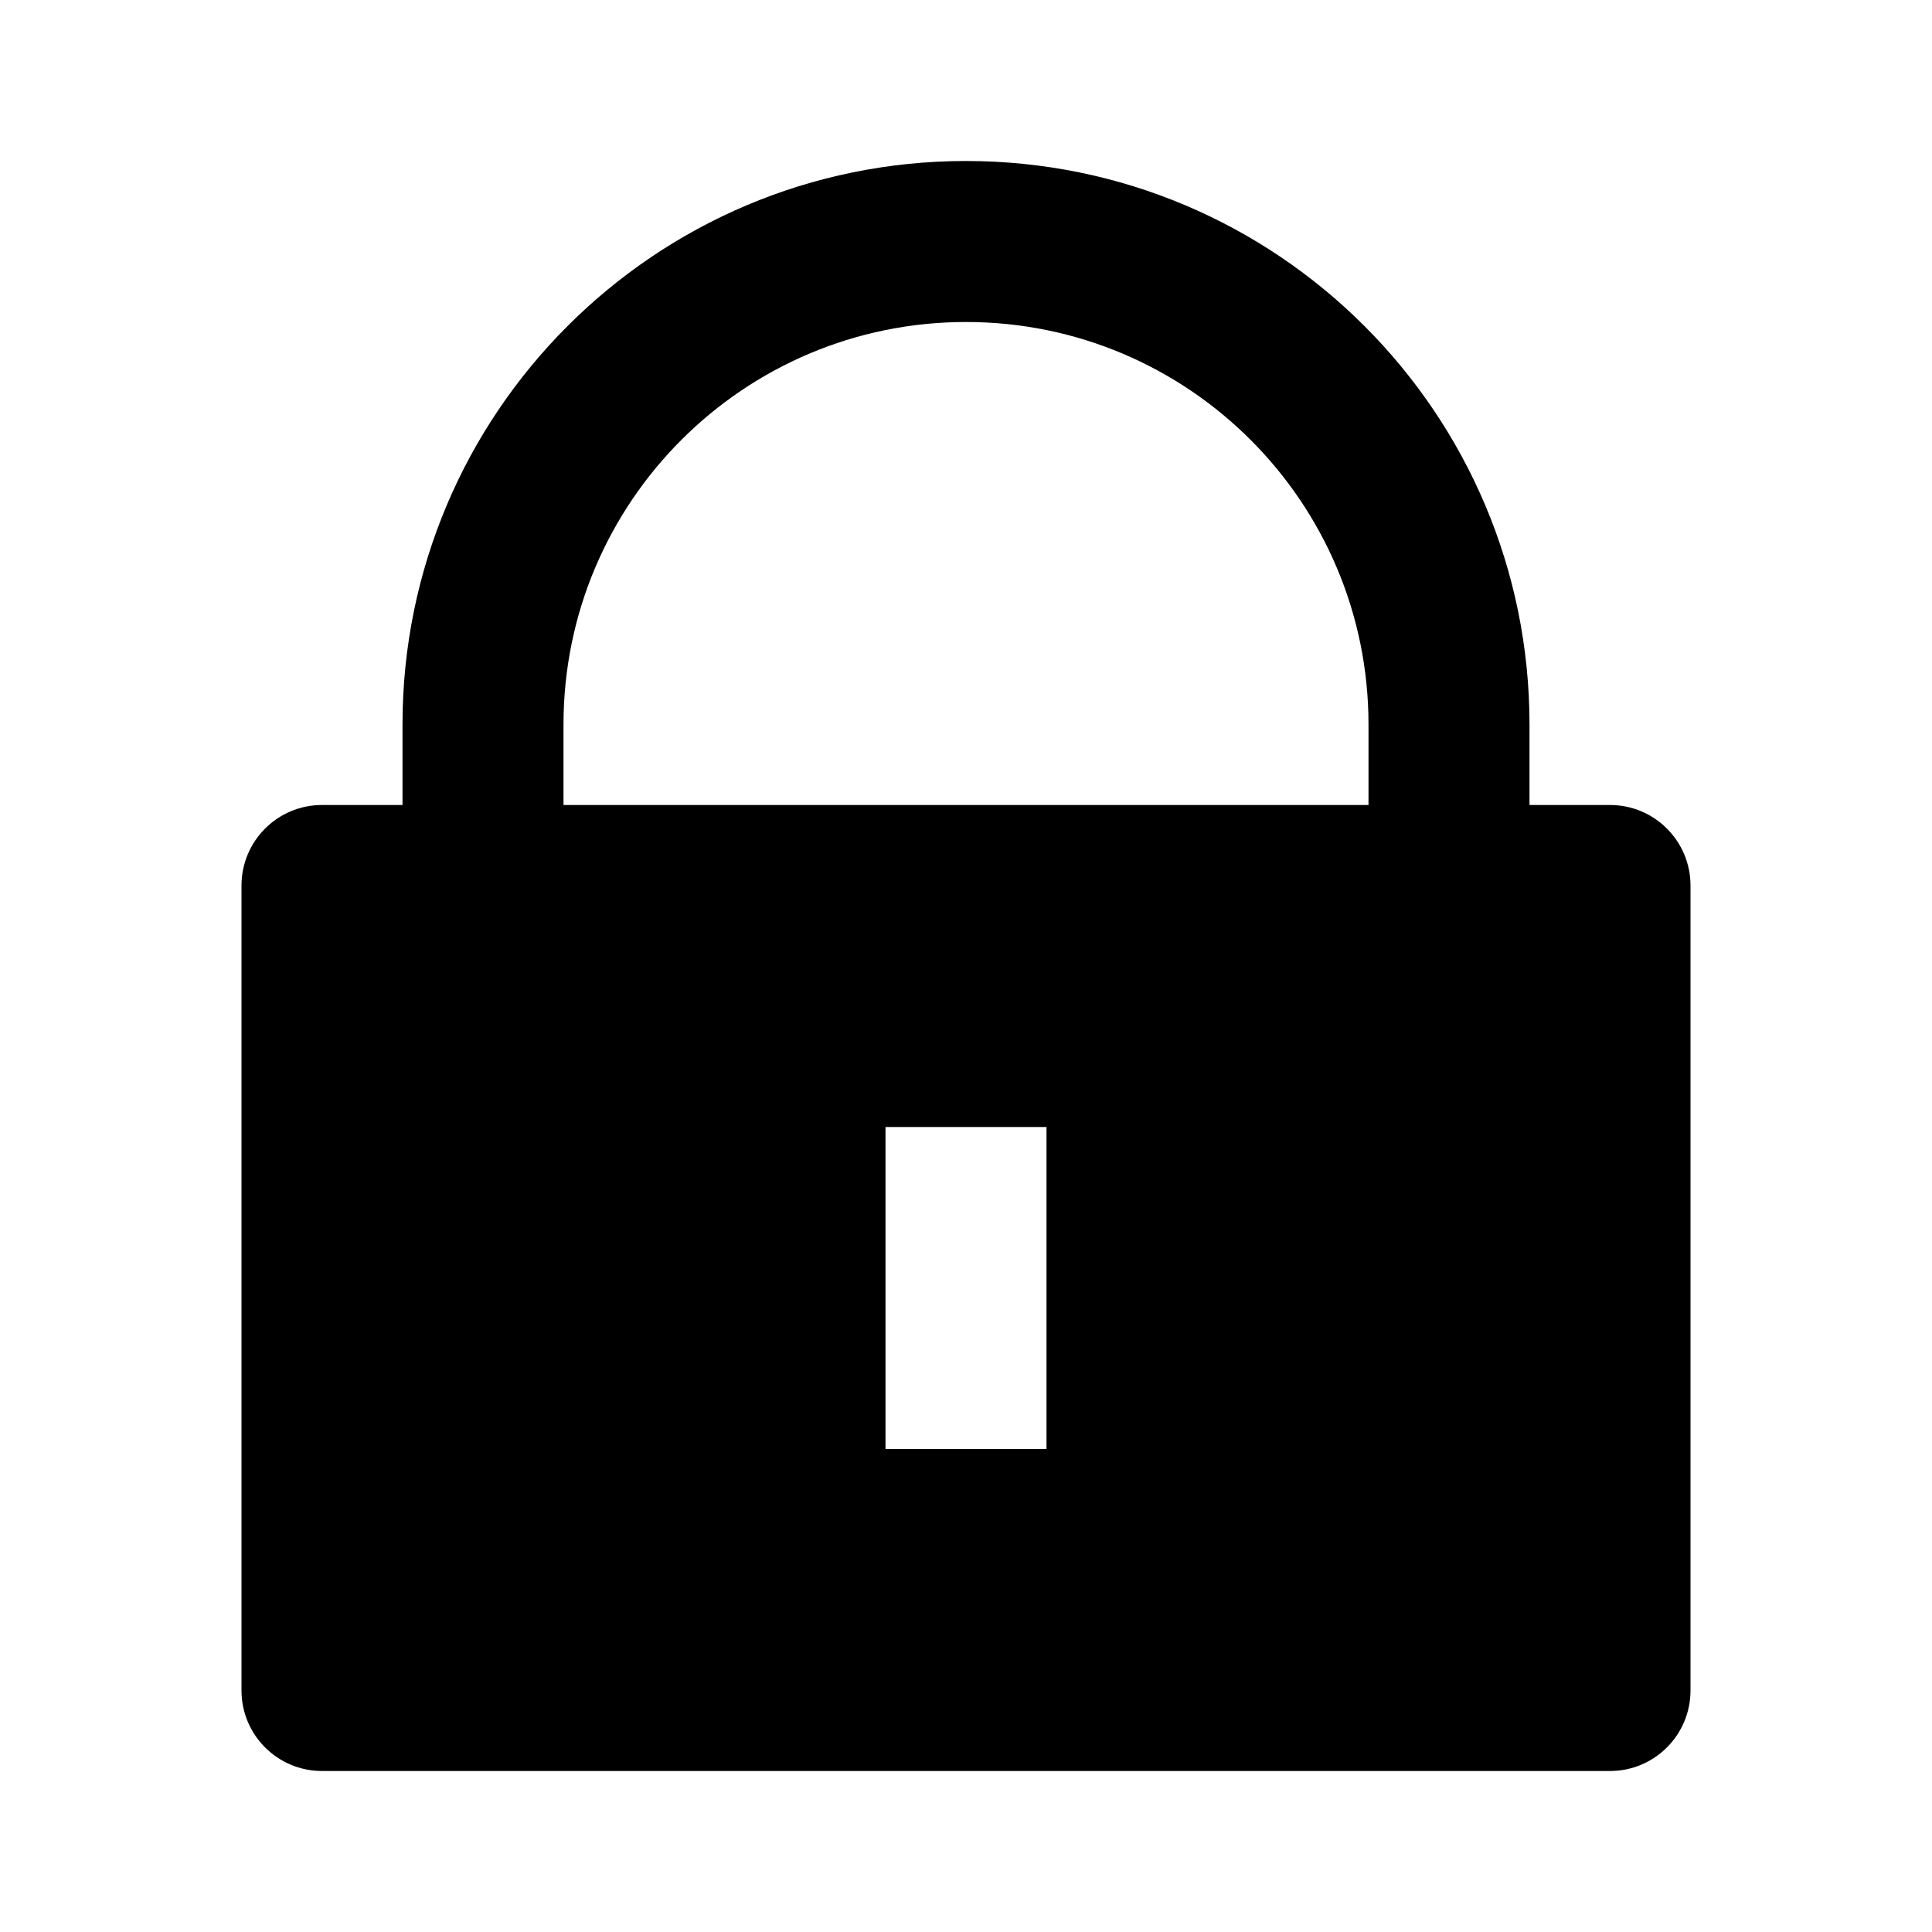
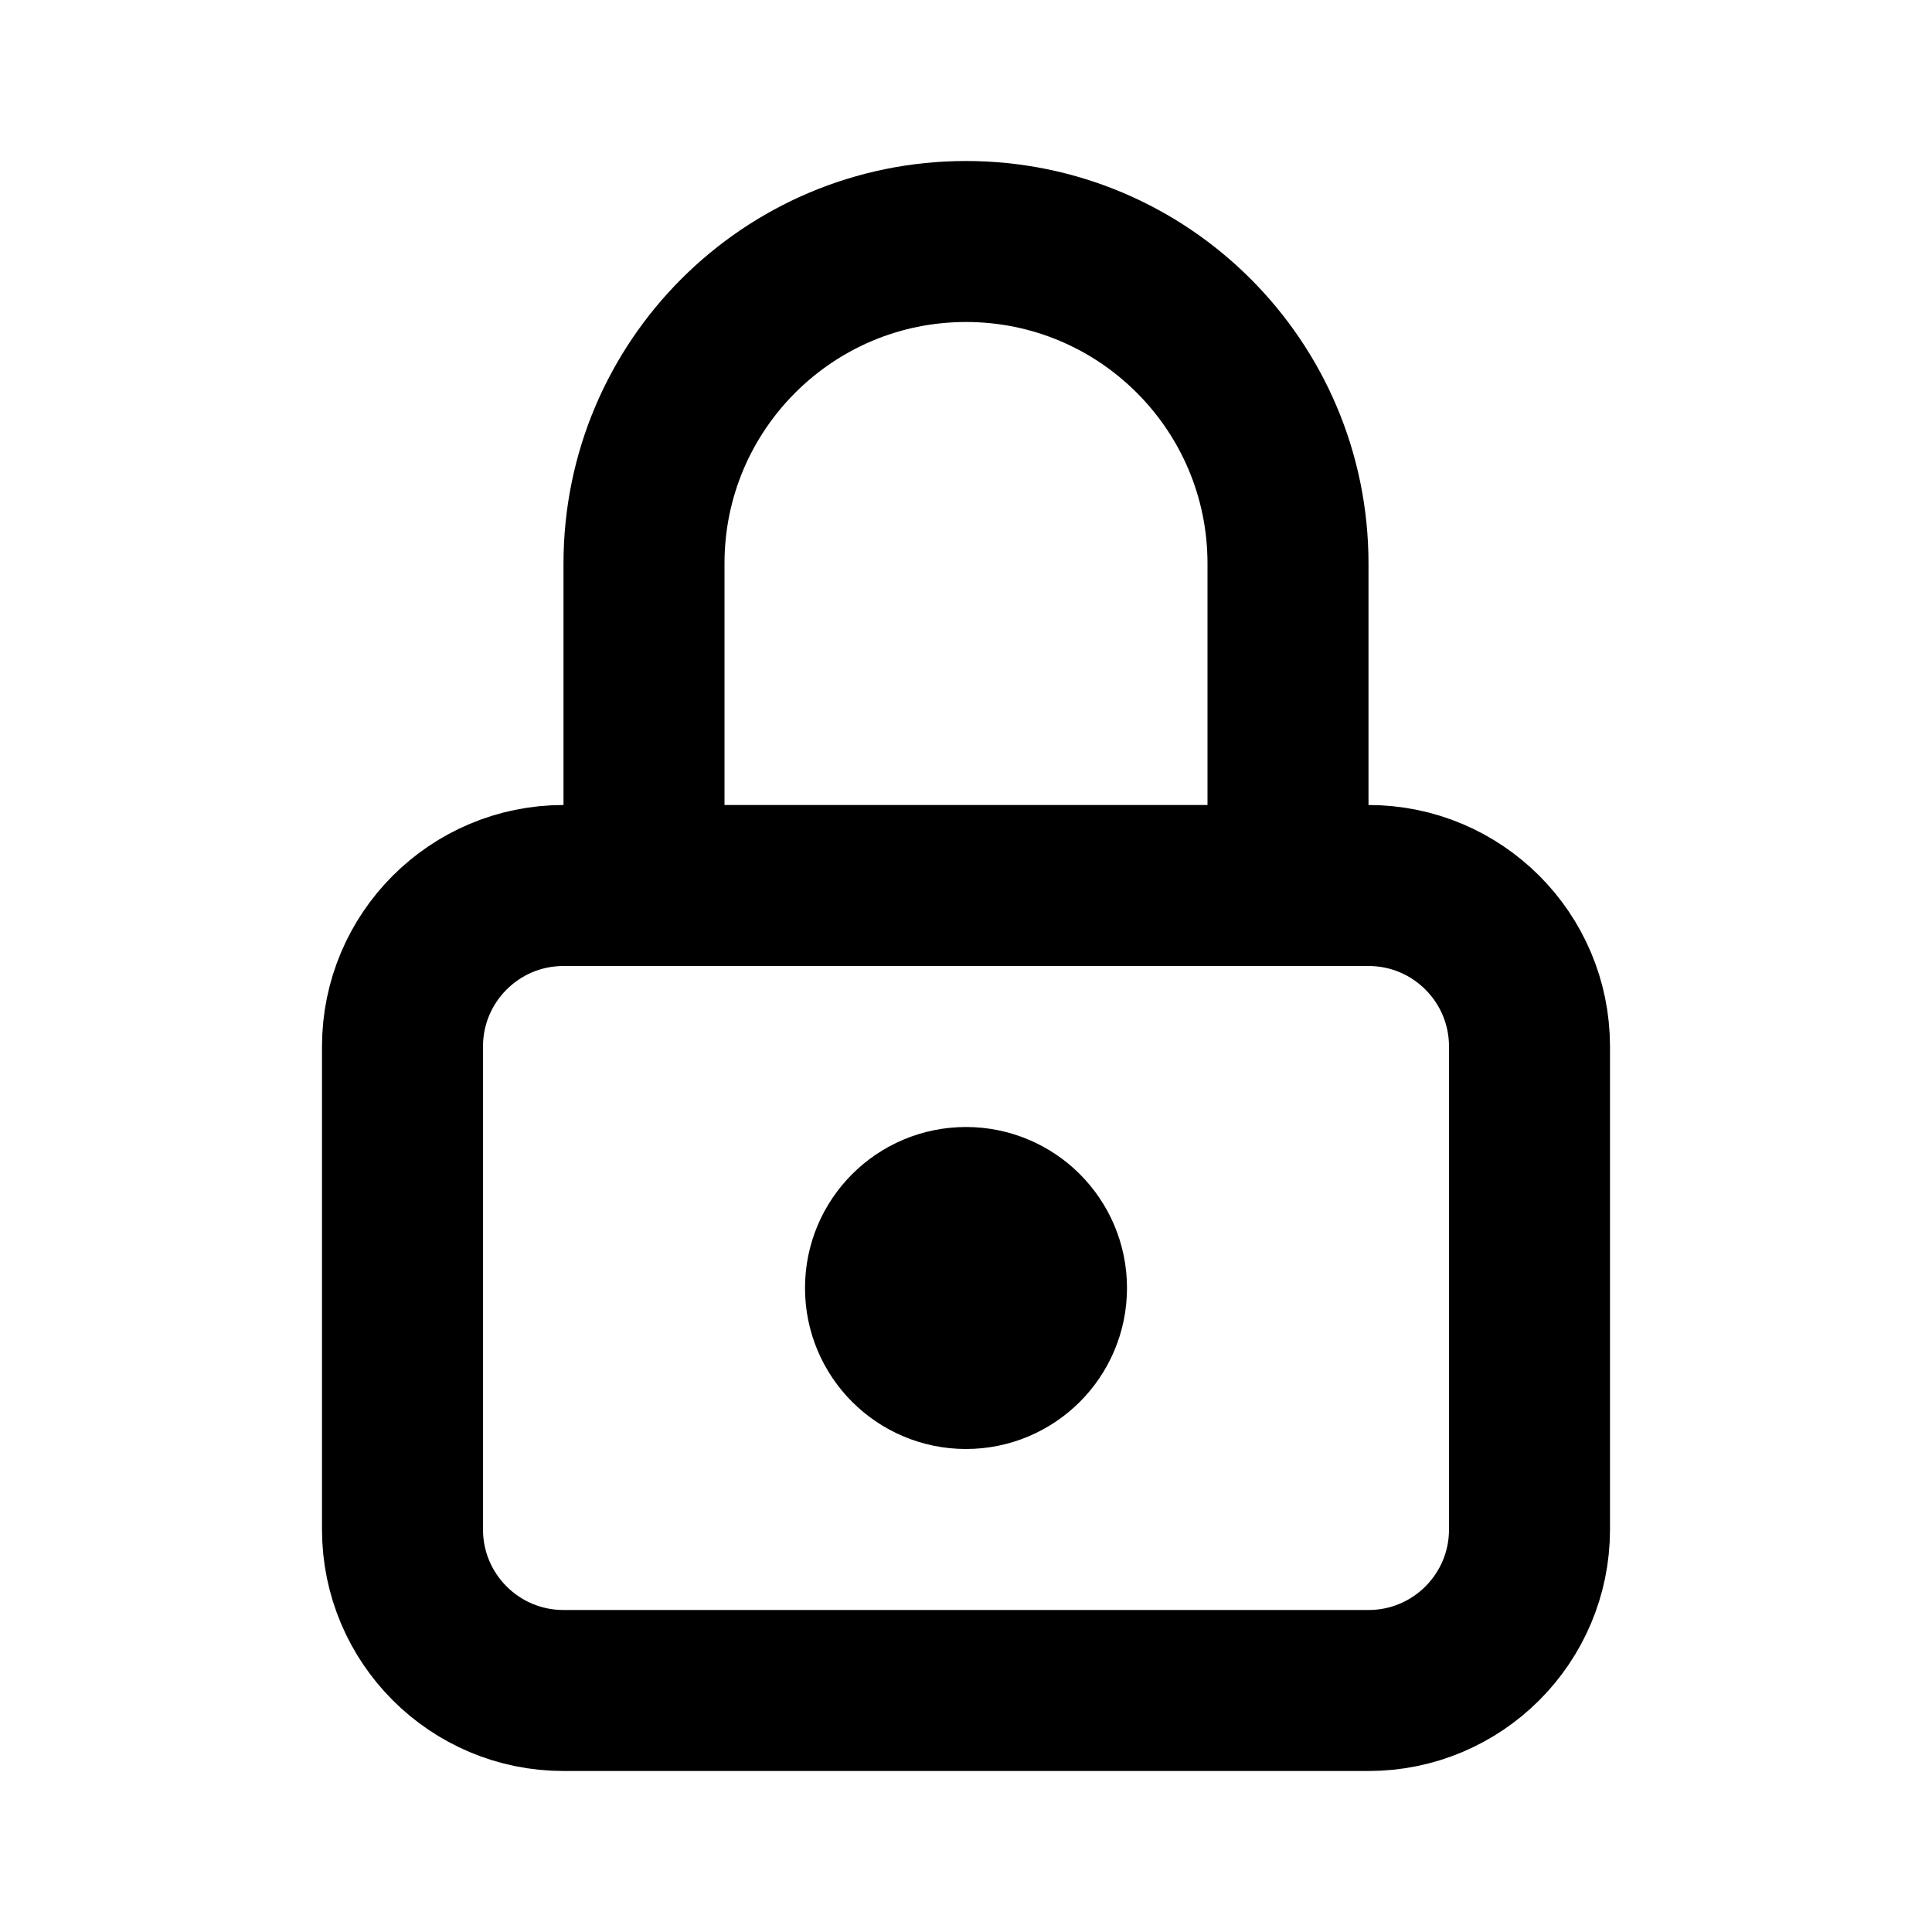
- <svg xmlns="http://www.w3.org/2000/svg" viewBox="0 0 24 24" width="24" height="24">
-   <path fill="none" d="M0 0h24v24H0z" />
-   <path d="M19 10h1a1 1 0 0 1 1 1v10a1 1 0 0 1-1 1H4a1 1 0 0 1-1-1V11a1 1 0 0 1 1-1h1V9a7 7 0 1 1 14 0v1zm-2 0V9A5 5 0 0 0 7 9v1h10zm-6 4v4h2v-4h-2z" />
+ <svg xmlns="http://www.w3.org/2000/svg" class="icon icon-tabler icon-tabler-lock" width="24" height="24" viewBox="0 0 24 24" stroke-width="2" stroke="currentColor" fill="none" stroke-linecap="round" stroke-linejoin="round">
+   <path stroke="none" d="M0 0h24v24H0z" fill="none" />
+   <rect x="5" y="11" width="14" height="10" rx="2" />
+   <circle cx="12" cy="16" r="1" />
+   <path d="M8 11v-4a4 4 0 0 1 8 0v4" />
</svg>
